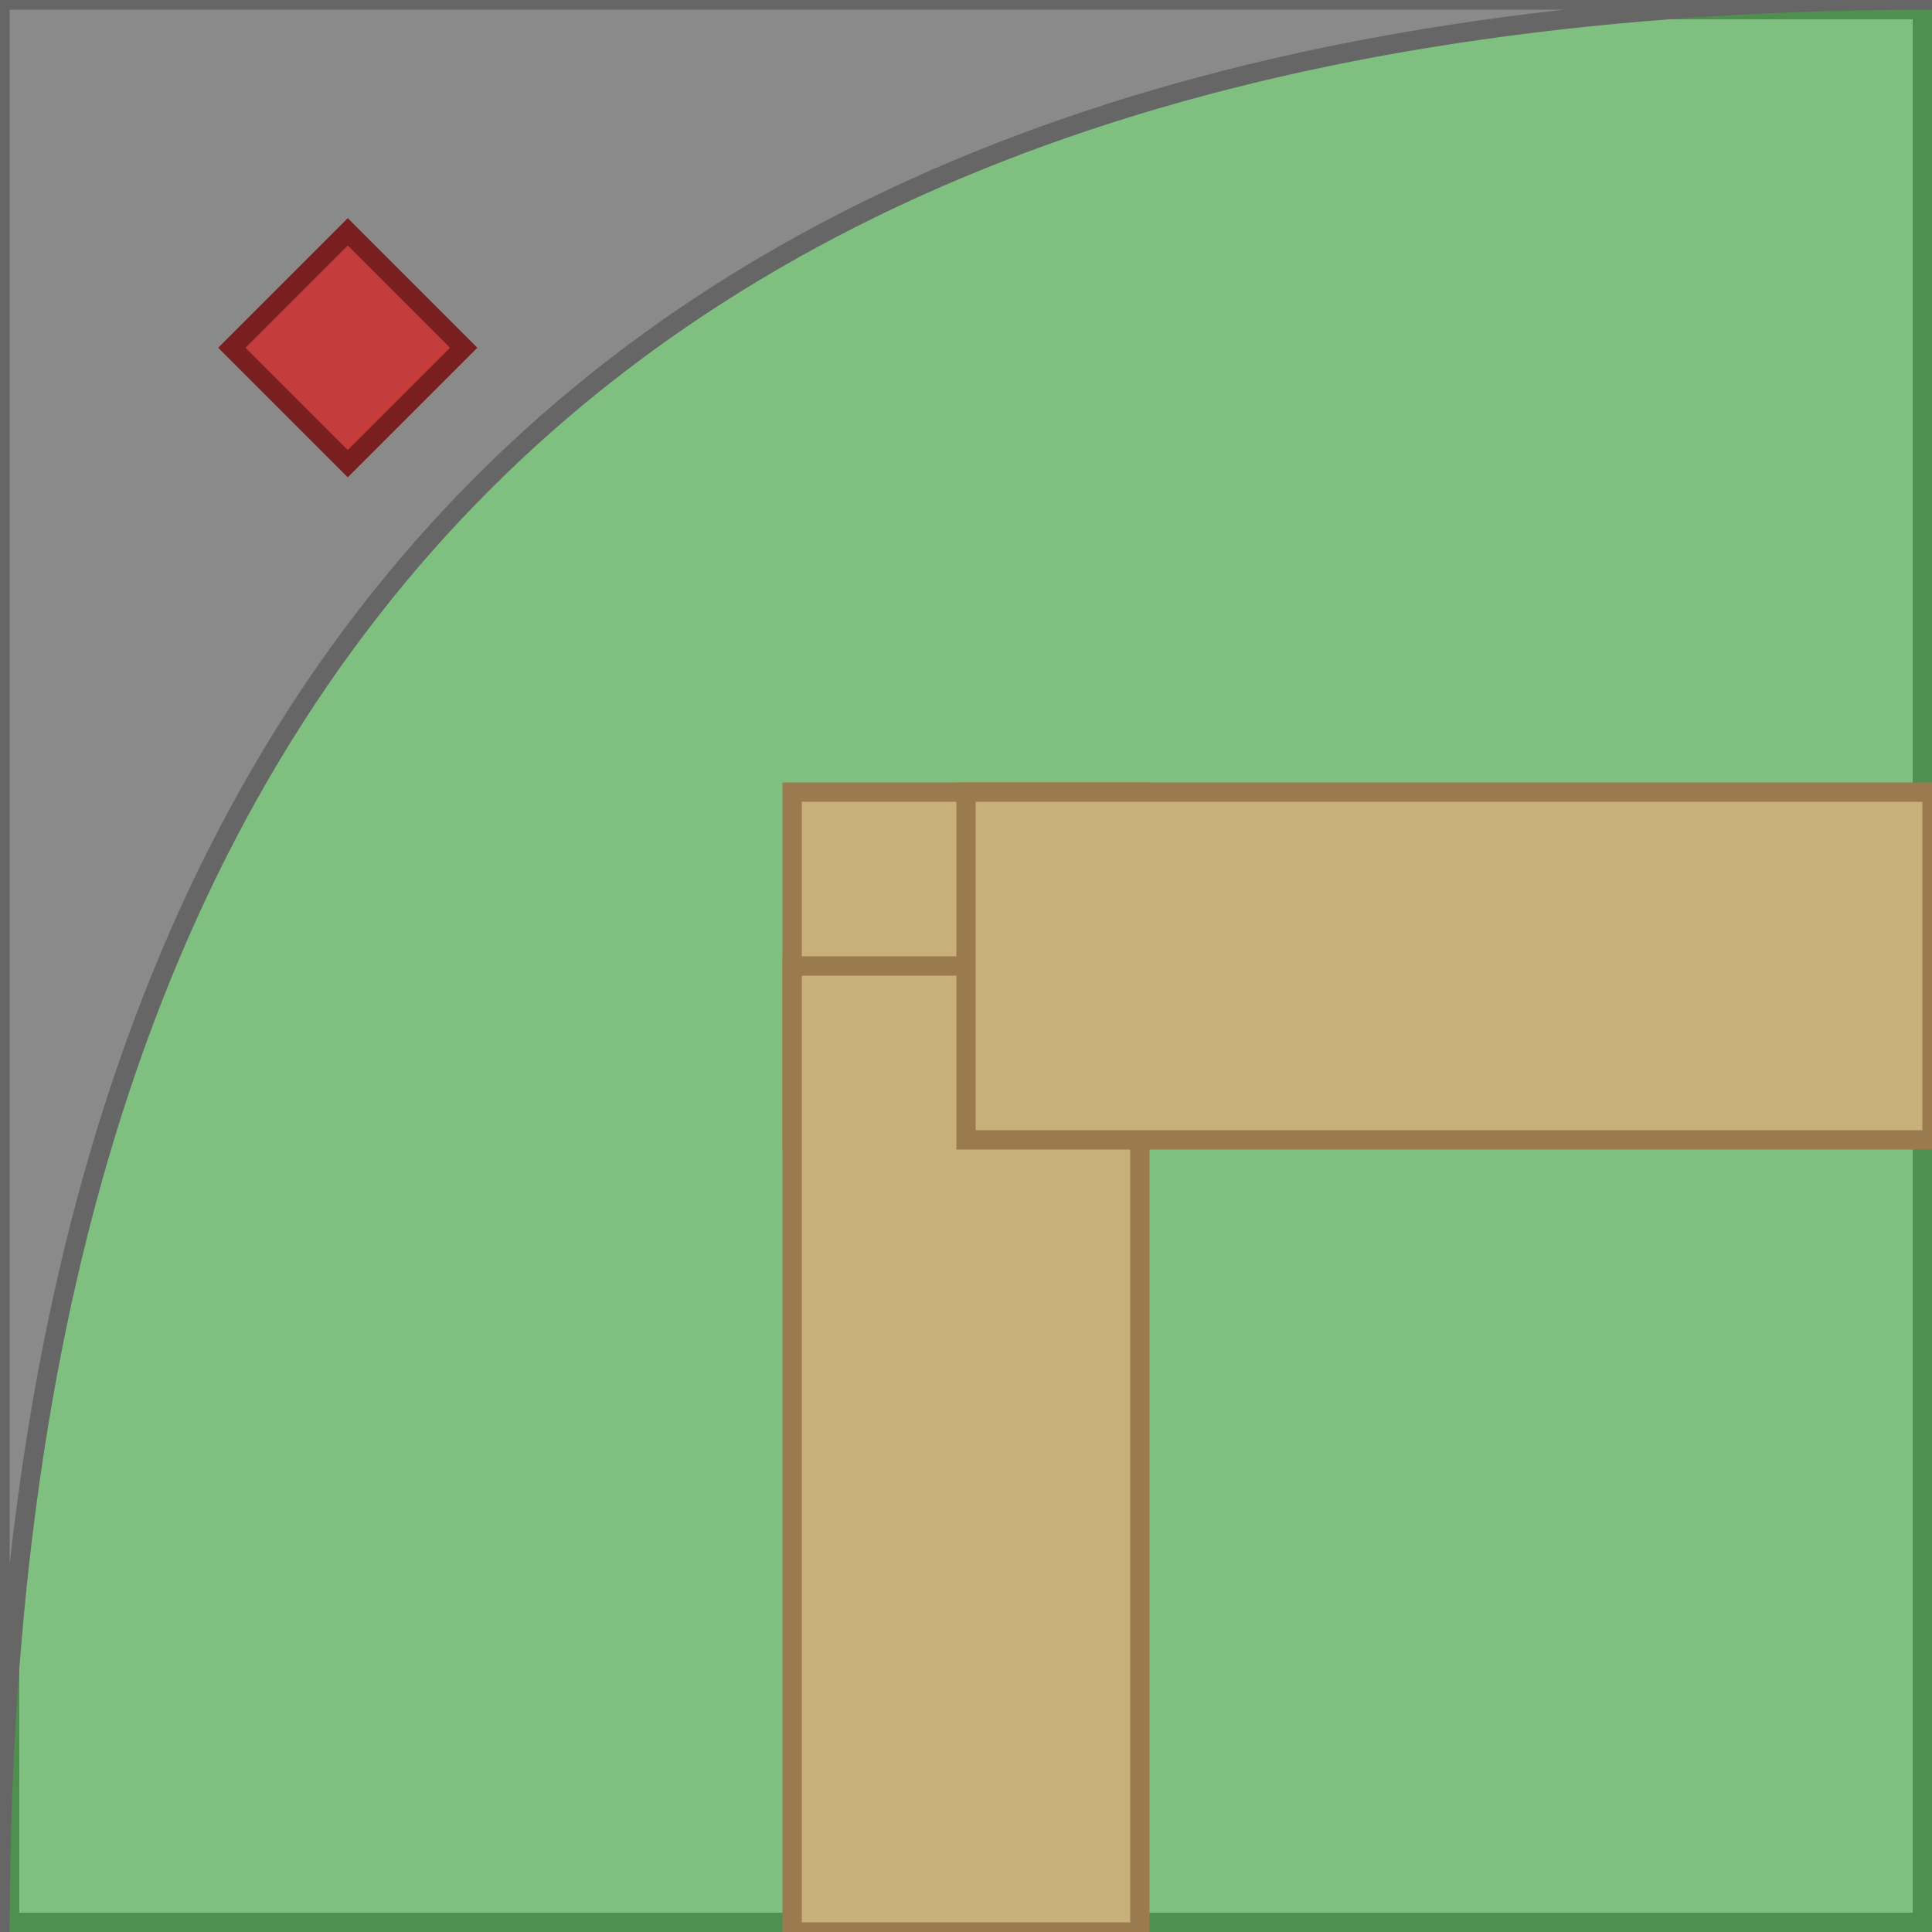
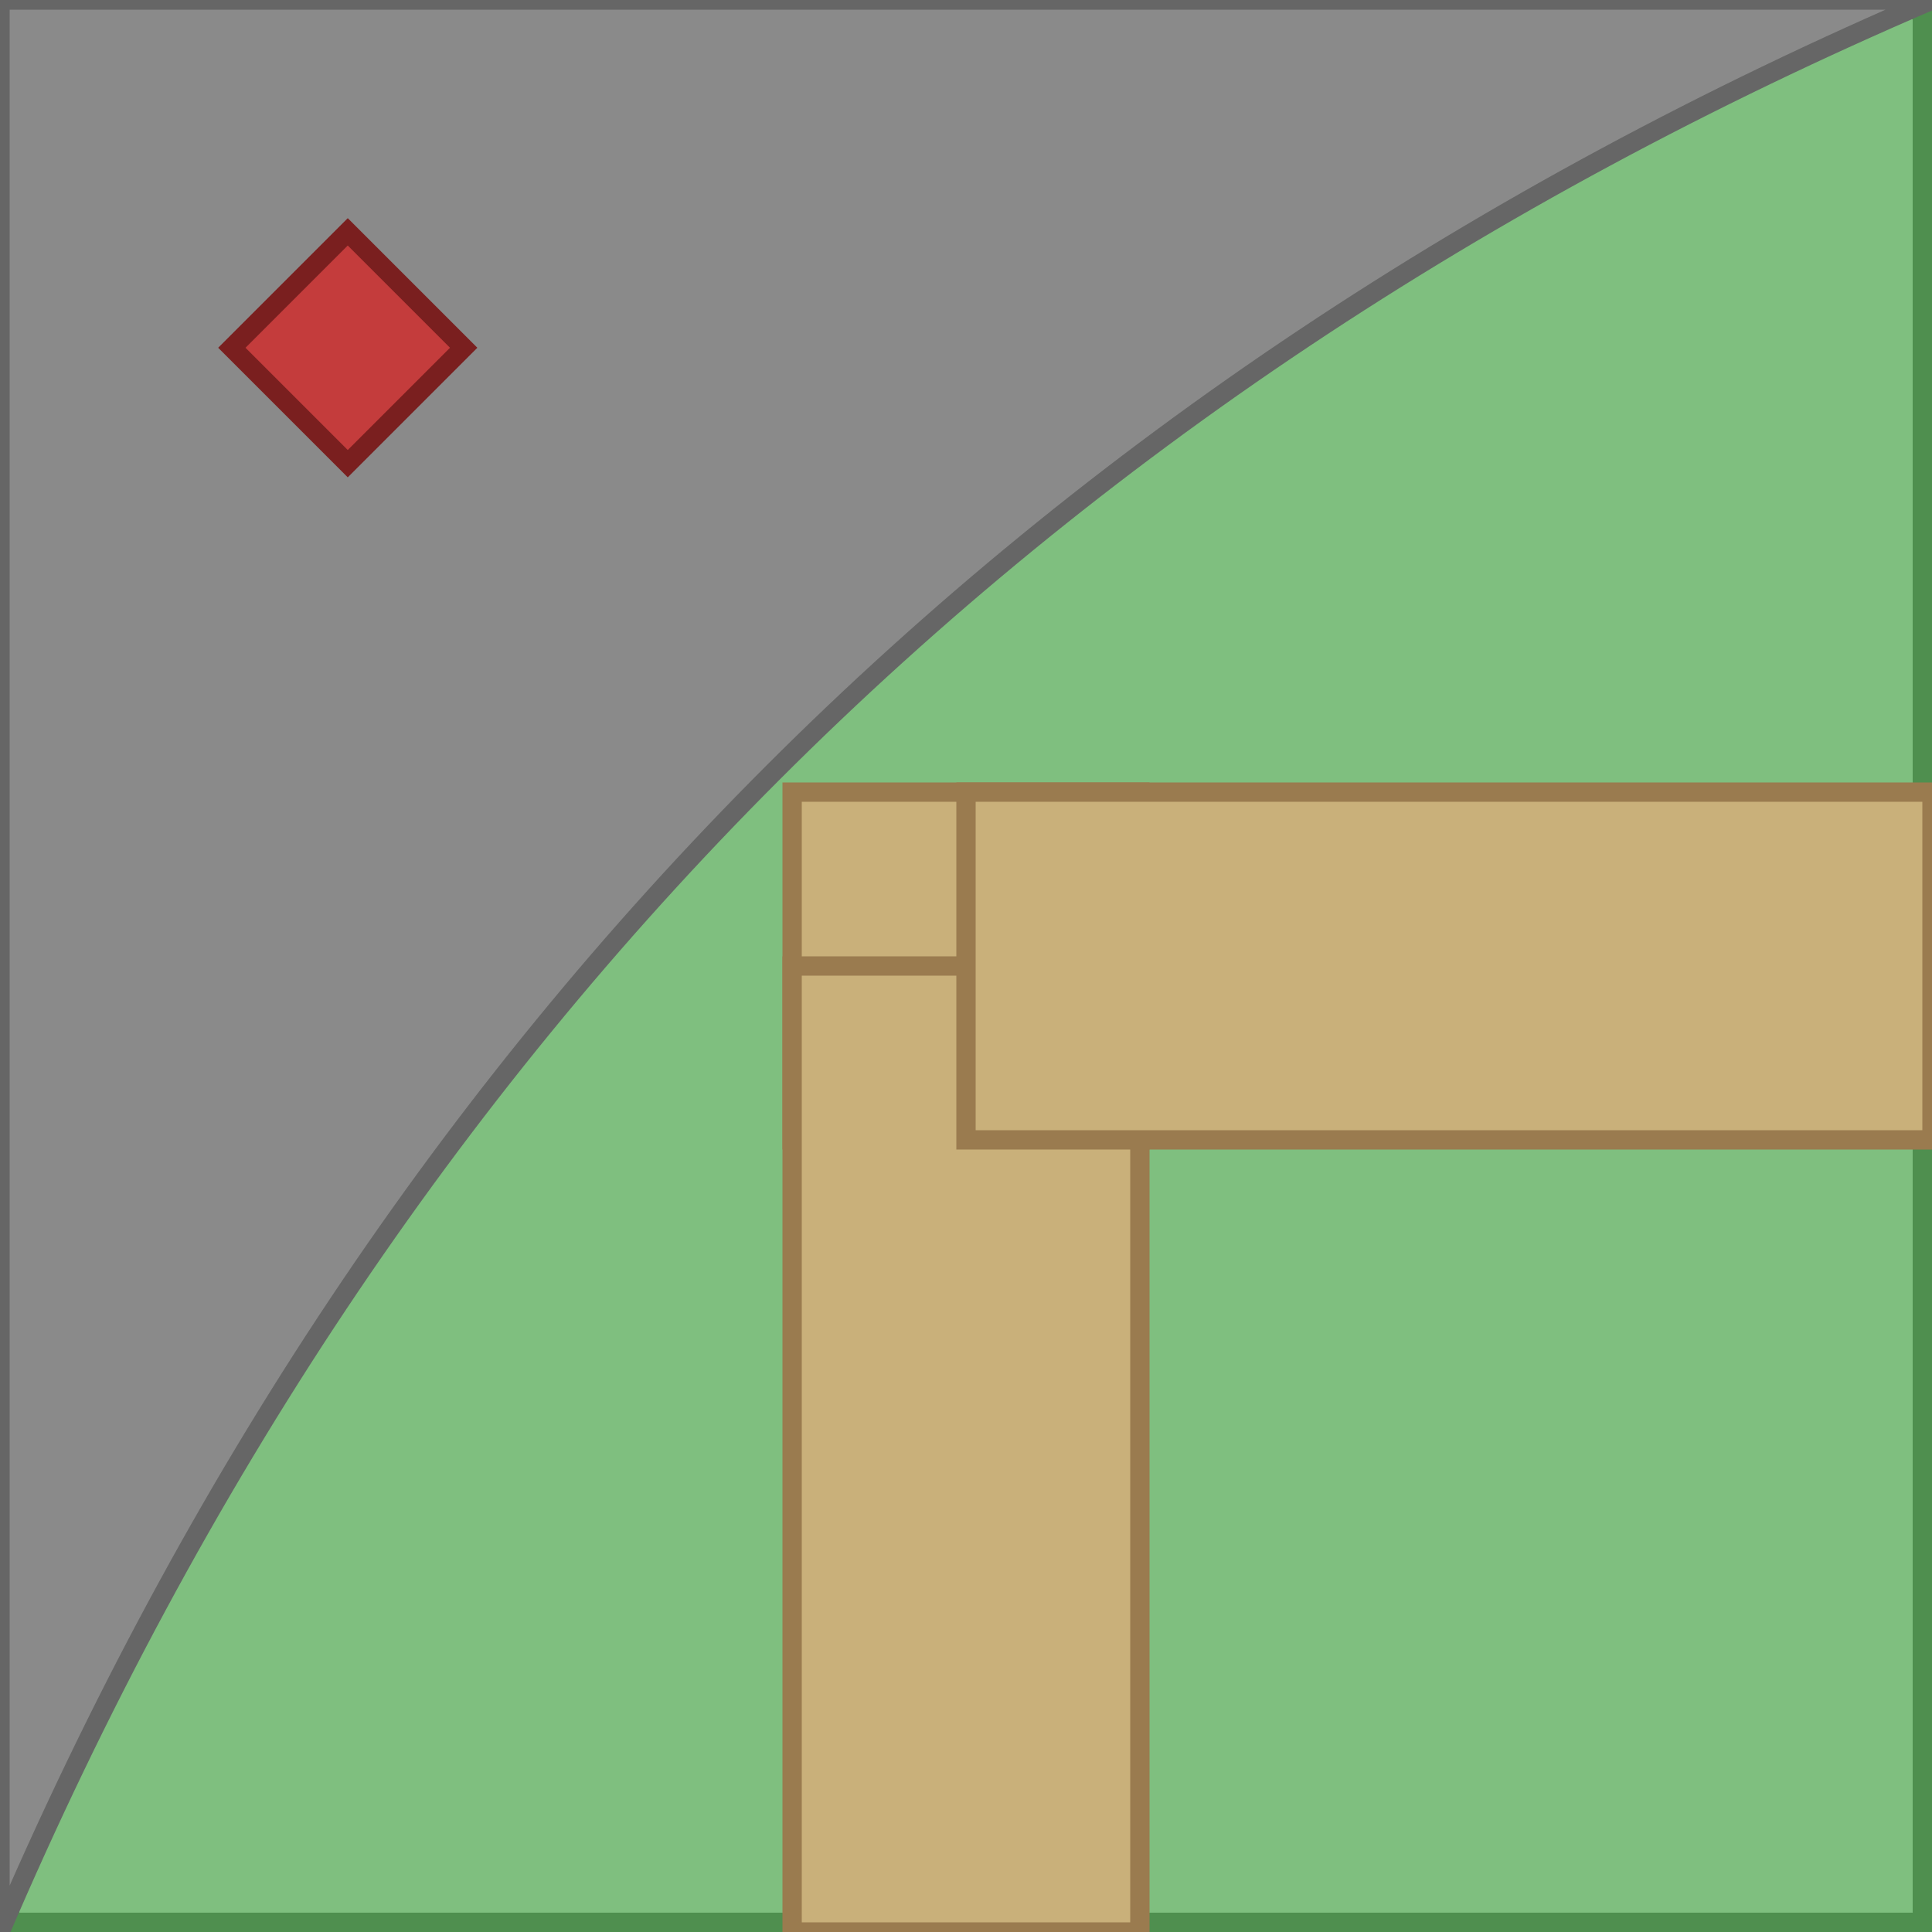
<svg xmlns="http://www.w3.org/2000/svg" width="100" height="100" viewBox="0 0 100 100">
  <rect x="0" y="0" width="100" height="100" fill="#7fbf7f" stroke="#4f8f4f" stroke-width="2" />
-   <path d="M 0 0 L 100 0 Q 0 0 0 100 Z" fill="#8a8a8a" stroke="#666666" stroke-width="1" />
+   <path d="M 0 0 L 100 0 Q 30 30 0 100 Z" fill="#8a8a8a" stroke="#666666" stroke-width="1" />
  <rect x="41.0" y="41.0" width="18" height="18" fill="#c9b07a" stroke="#9a7b4f" stroke-width="1" />
  <rect x="41.0" y="50.0" width="18" height="50.0" fill="#c9b07a" stroke="#9a7b4f" stroke-width="1" />
  <rect x="50.0" y="41.0" width="50.0" height="18" fill="#c9b07a" stroke="#9a7b4f" stroke-width="1" />
  <polygon points="18,12 24,18 18,24 12,18" fill="#c43c3c" stroke="#7a1f1f" stroke-width="1" />
</svg>
